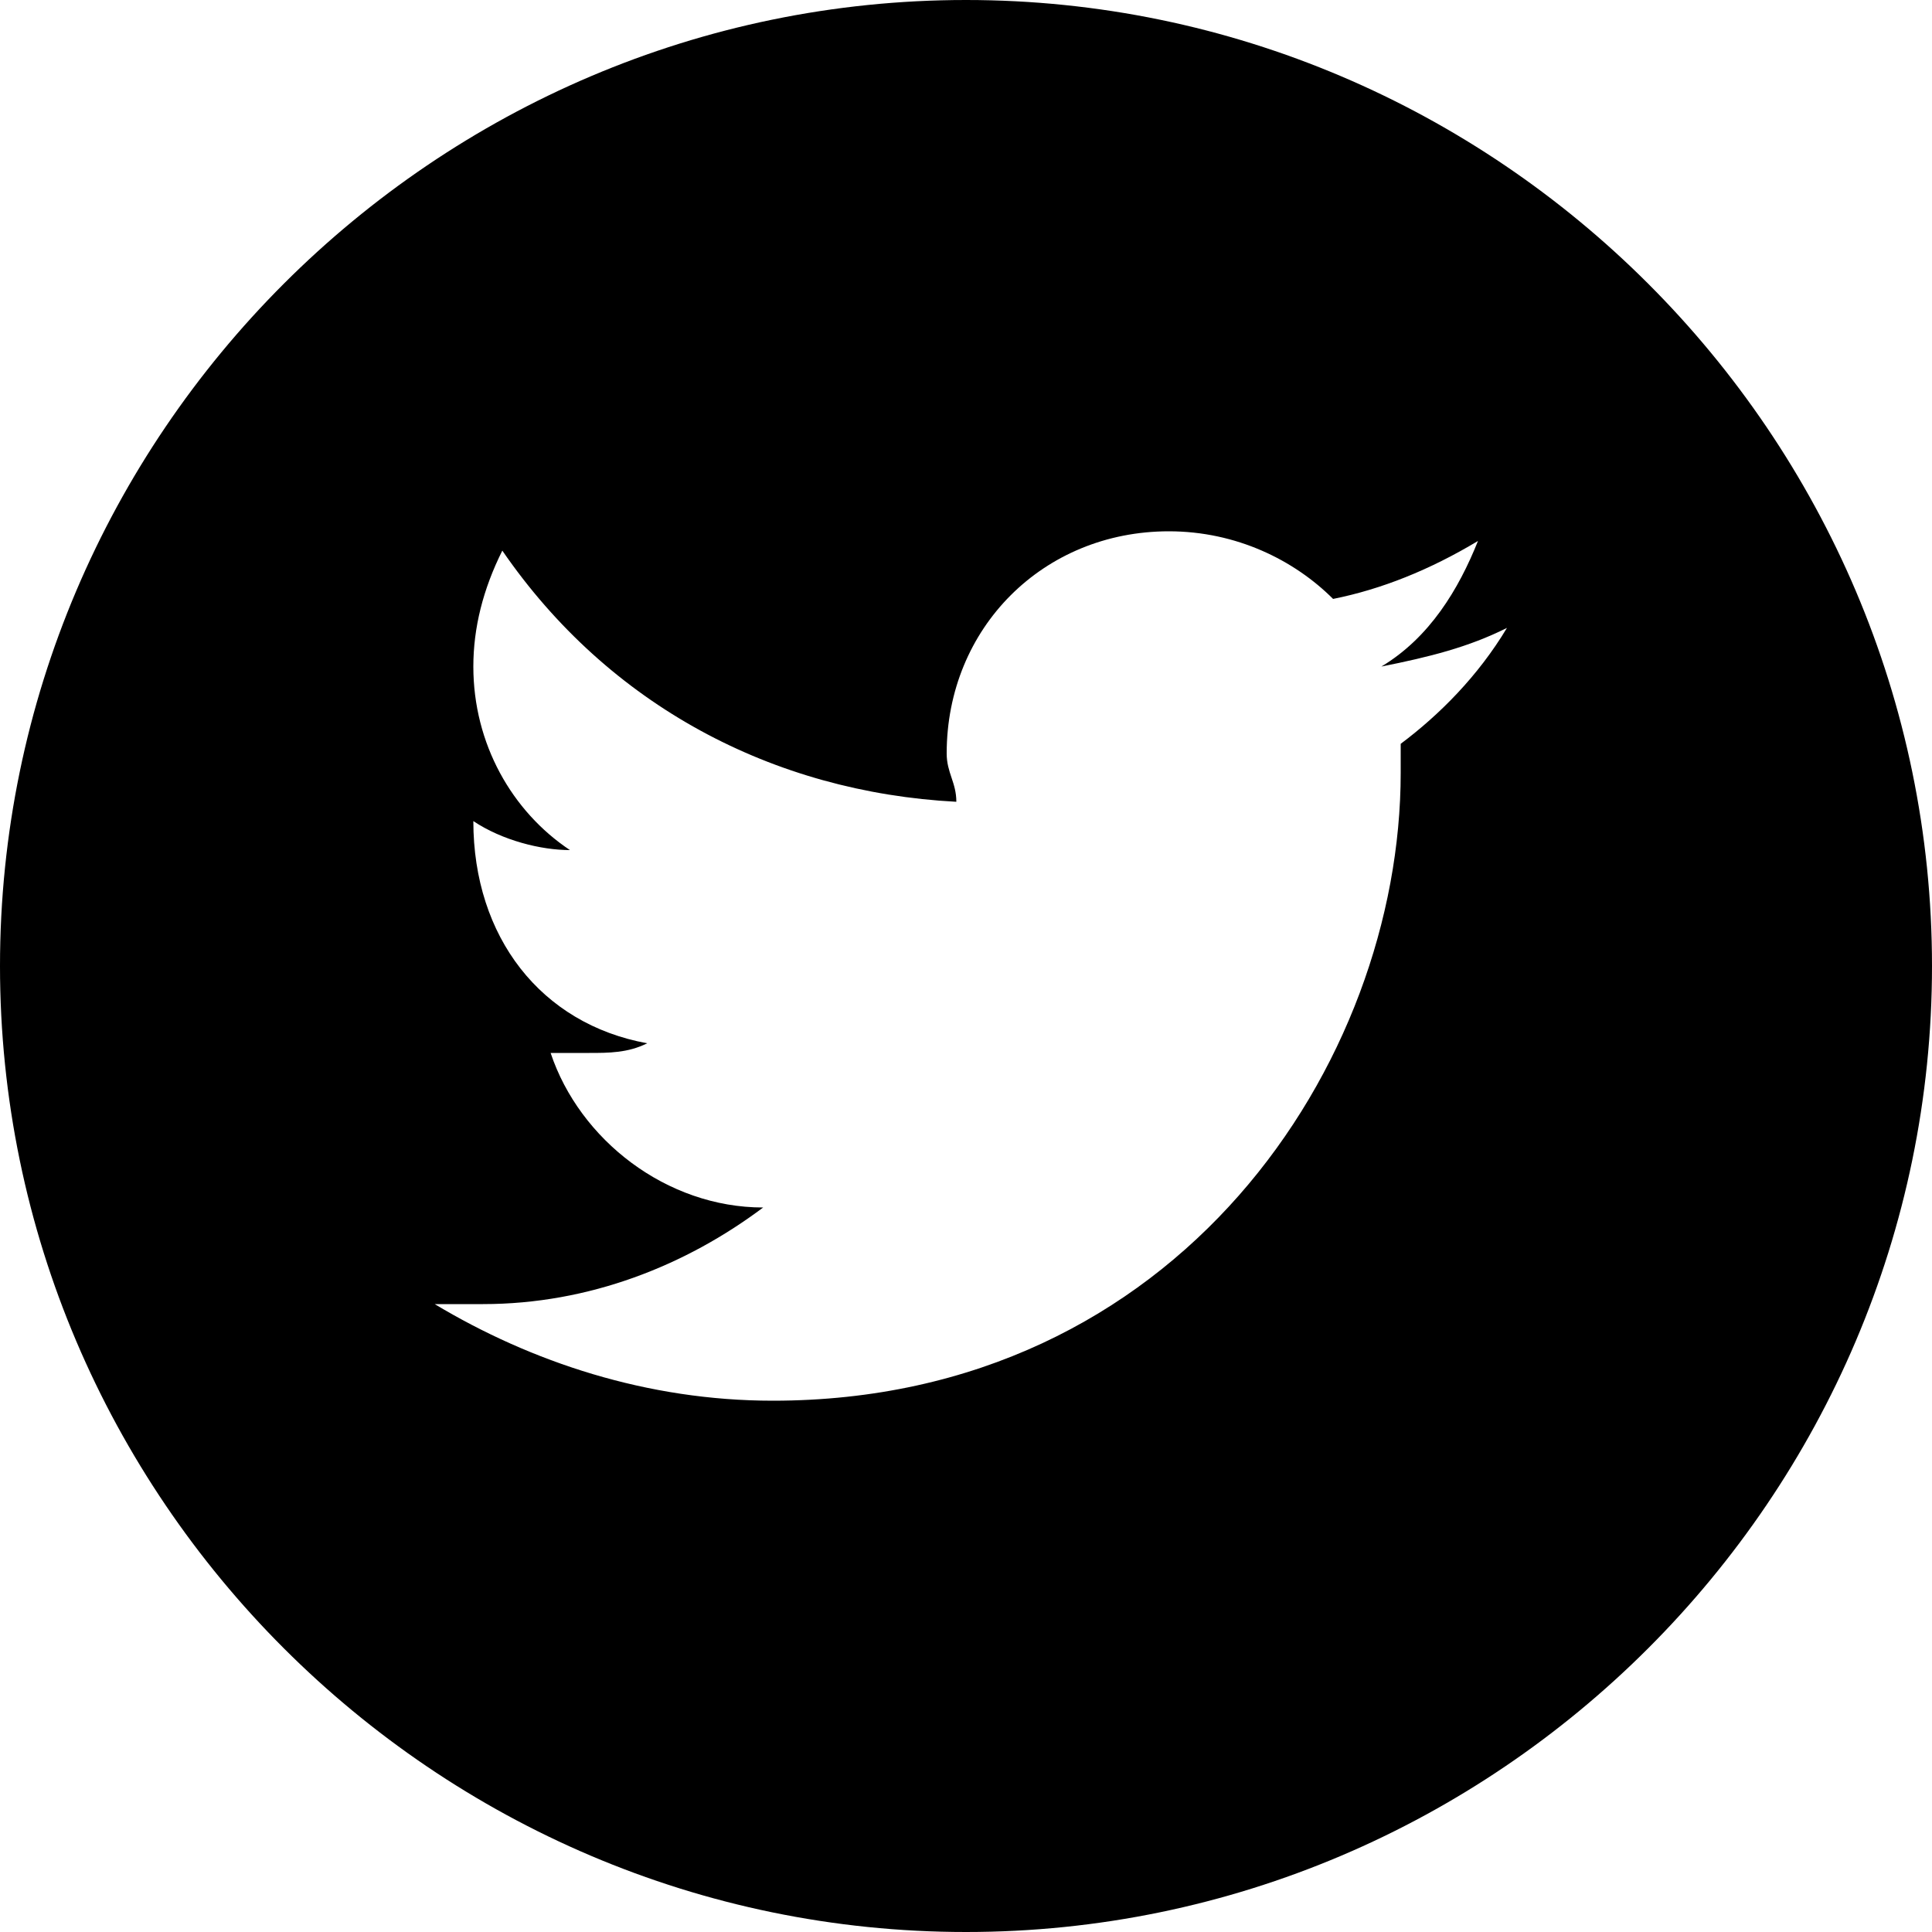
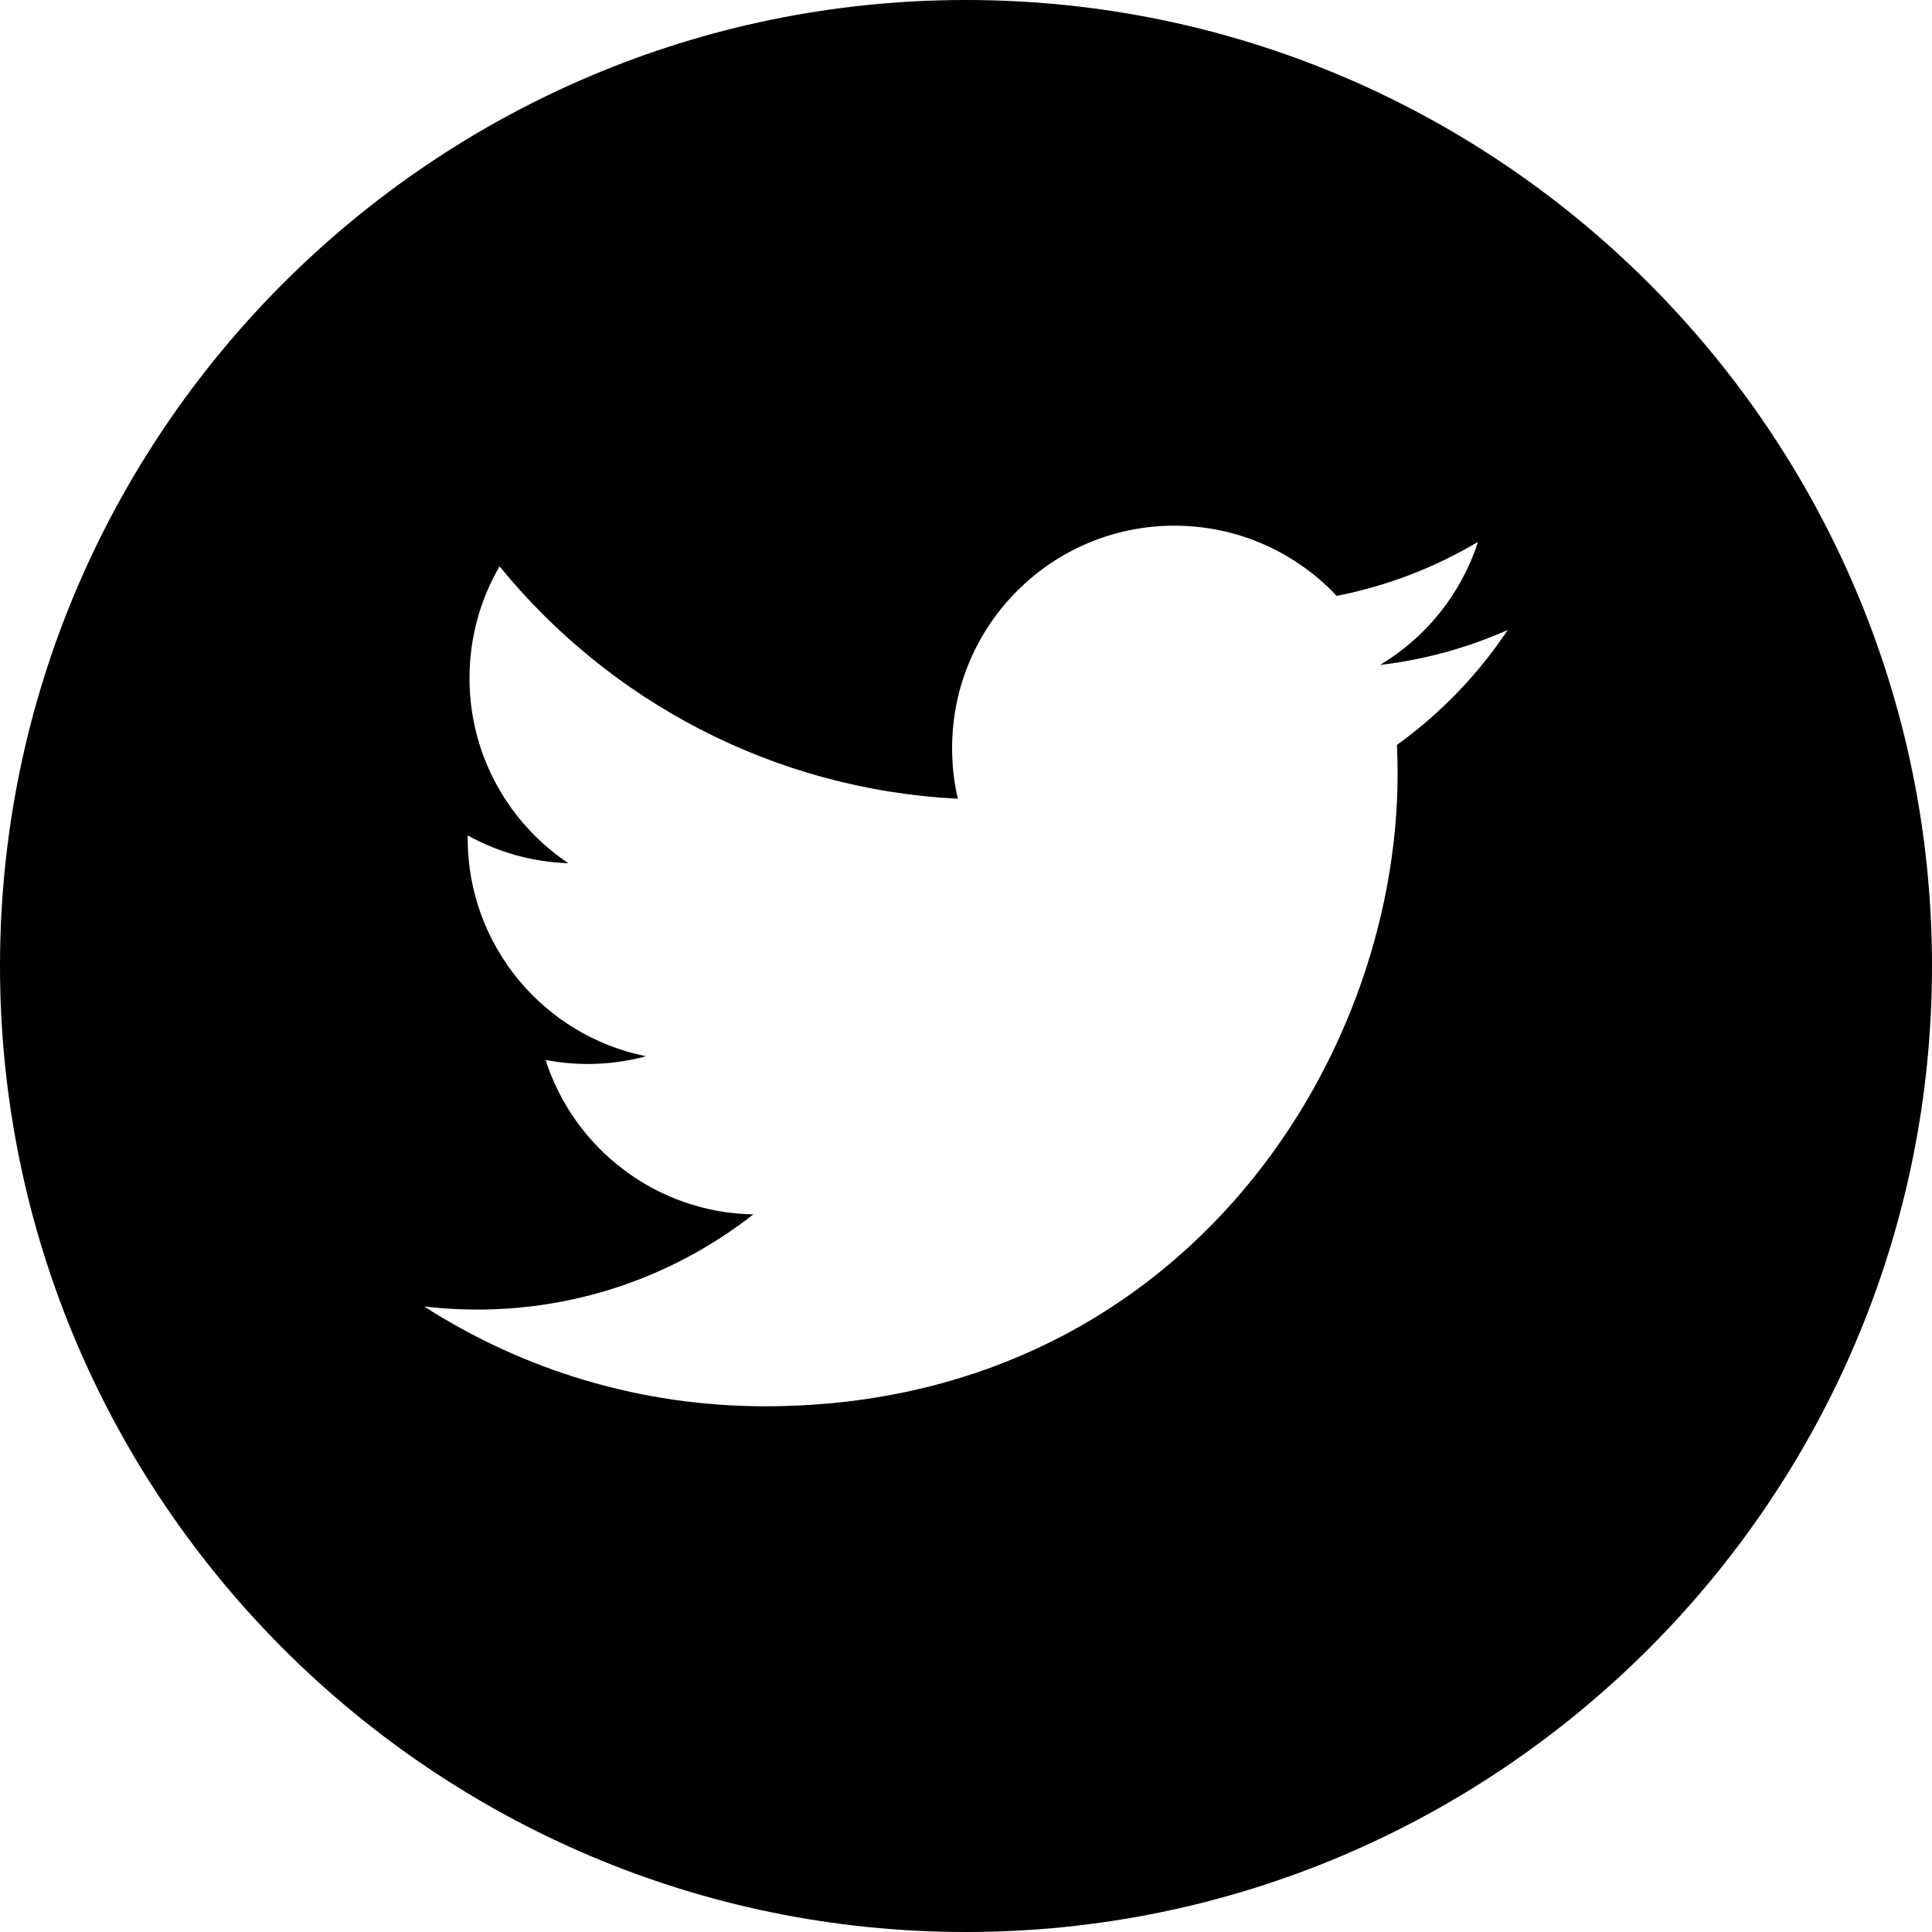
- <svg xmlns="http://www.w3.org/2000/svg" version="1.1" id="Capa_1" x="0px" y="0px" viewBox="0 0 20 20" style="enable-background:new 0 0 20 20;" xml:space="preserve">
-   <path d="M10,0C4.5,0,0,4.5,0,10c0,5.5,4.5,10,10,10c5.5,0,10-4.5,10-10C20,4.5,15.5,0,10,0z M14.5,7.7c0,0.1,0,0.2,0,0.3  c0,3-2.3,6.5-6.5,6.5c-1.3,0-2.5-0.4-3.5-1c0.2,0,0.4,0,0.5,0c1.1,0,2.1-0.4,2.9-1c-1,0-1.9-0.7-2.2-1.6c0.1,0,0.3,0,0.4,0  c0.2,0,0.4,0,0.6-0.1c-1.1-0.2-1.8-1.1-1.8-2.3c0,0,0,0,0,0c0.3,0.2,0.7,0.3,1,0.3c-0.6-0.4-1-1.1-1-1.9c0-0.4,0.1-0.8,0.3-1.2  C6.3,7.3,8,8.2,9.9,8.3c0-0.2-0.1-0.3-0.1-0.5c0-1.3,1-2.3,2.3-2.3c0.7,0,1.3,0.3,1.7,0.7c0.5-0.1,1-0.3,1.5-0.6  c-0.2,0.5-0.5,1-1,1.3c0.5-0.1,0.9-0.2,1.3-0.4C15.3,7,14.9,7.4,14.5,7.7z" />
+ <svg xmlns="http://www.w3.org/2000/svg" version="1.1" id="Capa_1" x="0px" y="0px" width="49.652px" height="49.652px" viewBox="0 0 49.652 49.652" style="enable-background:new 0 0 49.652 49.652;" xml:space="preserve">
+   <g>
+     <g>
+       <path d="M24.826,0C11.137,0,0,11.137,0,24.826c0,13.688,11.137,24.826,24.826,24.826c13.688,0,24.826-11.138,24.826-24.826    C49.652,11.137,38.516,0,24.826,0z M35.901,19.144c0.011,0.246,0.017,0.494,0.017,0.742c0,7.551-5.746,16.255-16.259,16.255    c-3.227,0-6.231-0.943-8.759-2.565c0.447,0.053,0.902,0.08,1.363,0.08c2.678,0,5.141-0.914,7.097-2.446    c-2.5-0.046-4.611-1.698-5.338-3.969c0.348,0.066,0.707,0.103,1.074,0.103c0.521,0,1.027-0.068,1.506-0.199    c-2.614-0.524-4.583-2.833-4.583-5.603c0-0.024,0-0.049,0.001-0.072c0.77,0.427,1.651,0.685,2.587,0.714    c-1.532-1.023-2.541-2.773-2.541-4.755c0-1.048,0.281-2.03,0.773-2.874c2.817,3.458,7.029,5.732,11.777,5.972    c-0.098-0.419-0.147-0.854-0.147-1.303c0-3.155,2.558-5.714,5.713-5.714c1.644,0,3.127,0.694,4.171,1.804    c1.303-0.256,2.523-0.73,3.63-1.387c-0.43,1.335-1.333,2.454-2.516,3.162c1.157-0.138,2.261-0.444,3.282-0.899    C37.987,17.334,37.018,18.341,35.901,19.144z" />
+     </g>
+   </g>
+   <g>
+ </g>
+   <g>
+ </g>
+   <g>
+ </g>
+   <g>
+ </g>
+   <g>
+ </g>
+   <g>
+ </g>
+   <g>
+ </g>
+   <g>
+ </g>
+   <g>
+ </g>
+   <g>
+ </g>
+   <g>
+ </g>
+   <g>
+ </g>
+   <g>
+ </g>
+   <g>
+ </g>
+   <g>
+ </g>
</svg>
